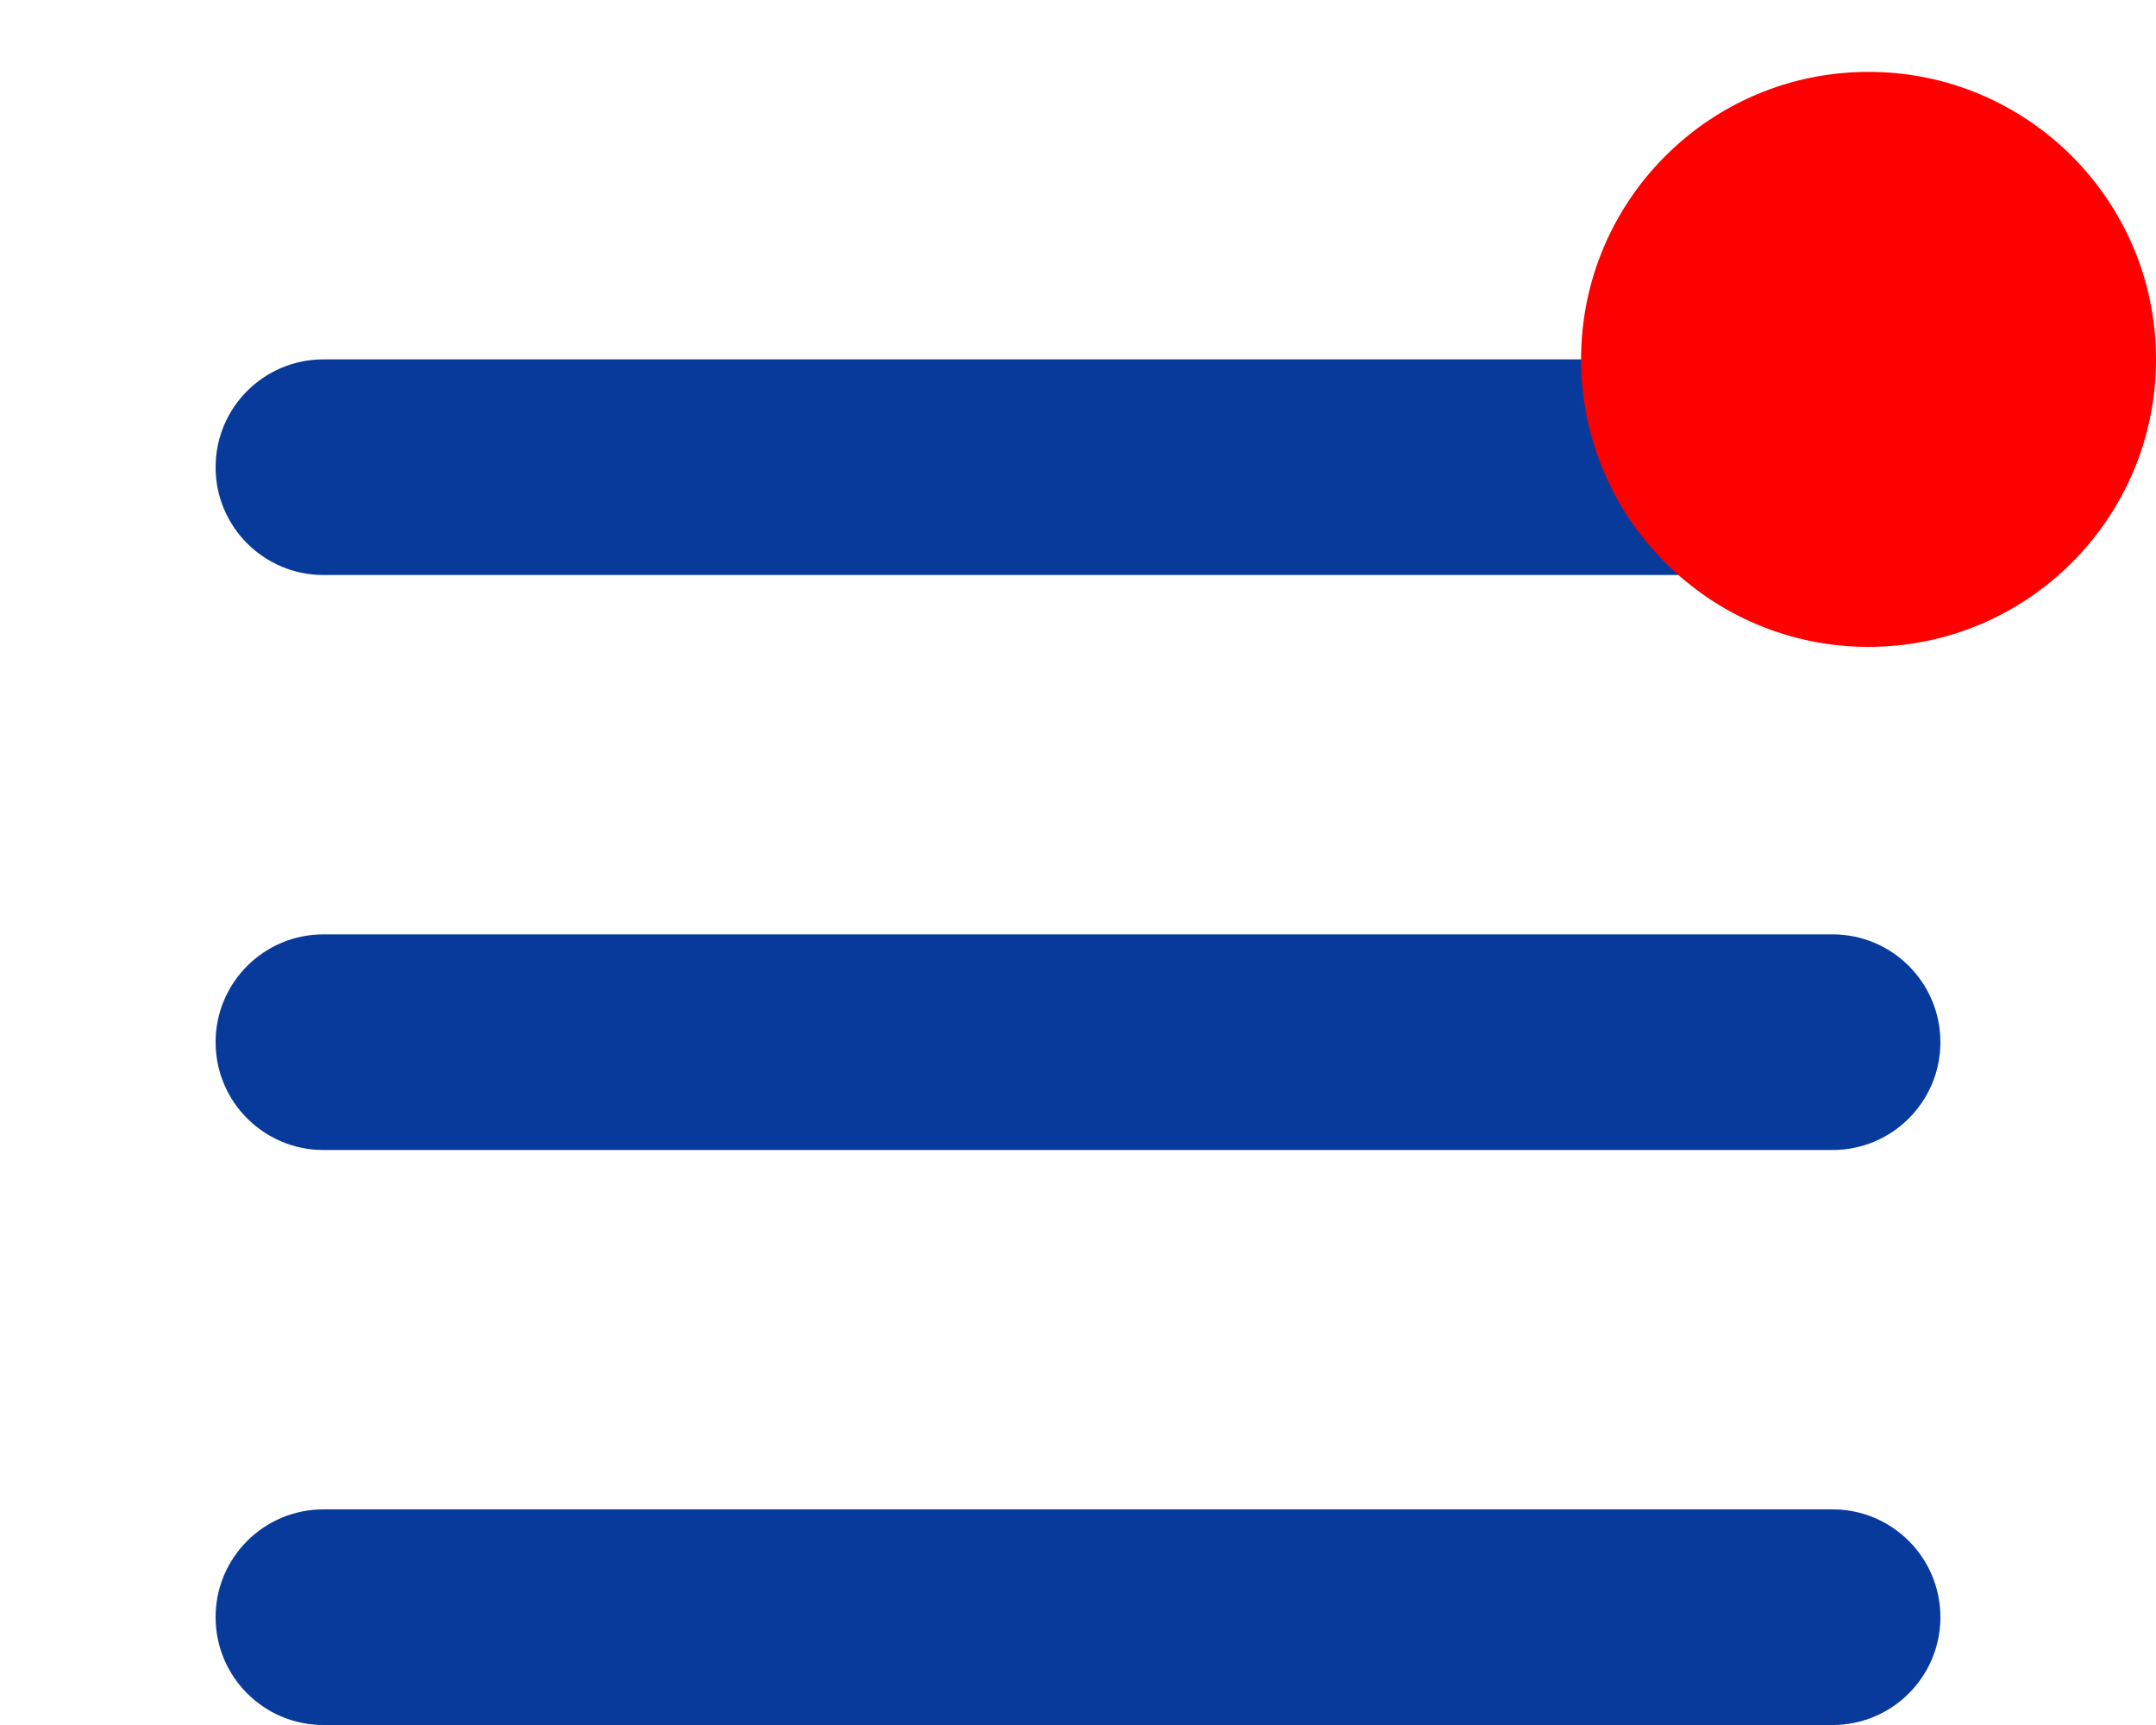
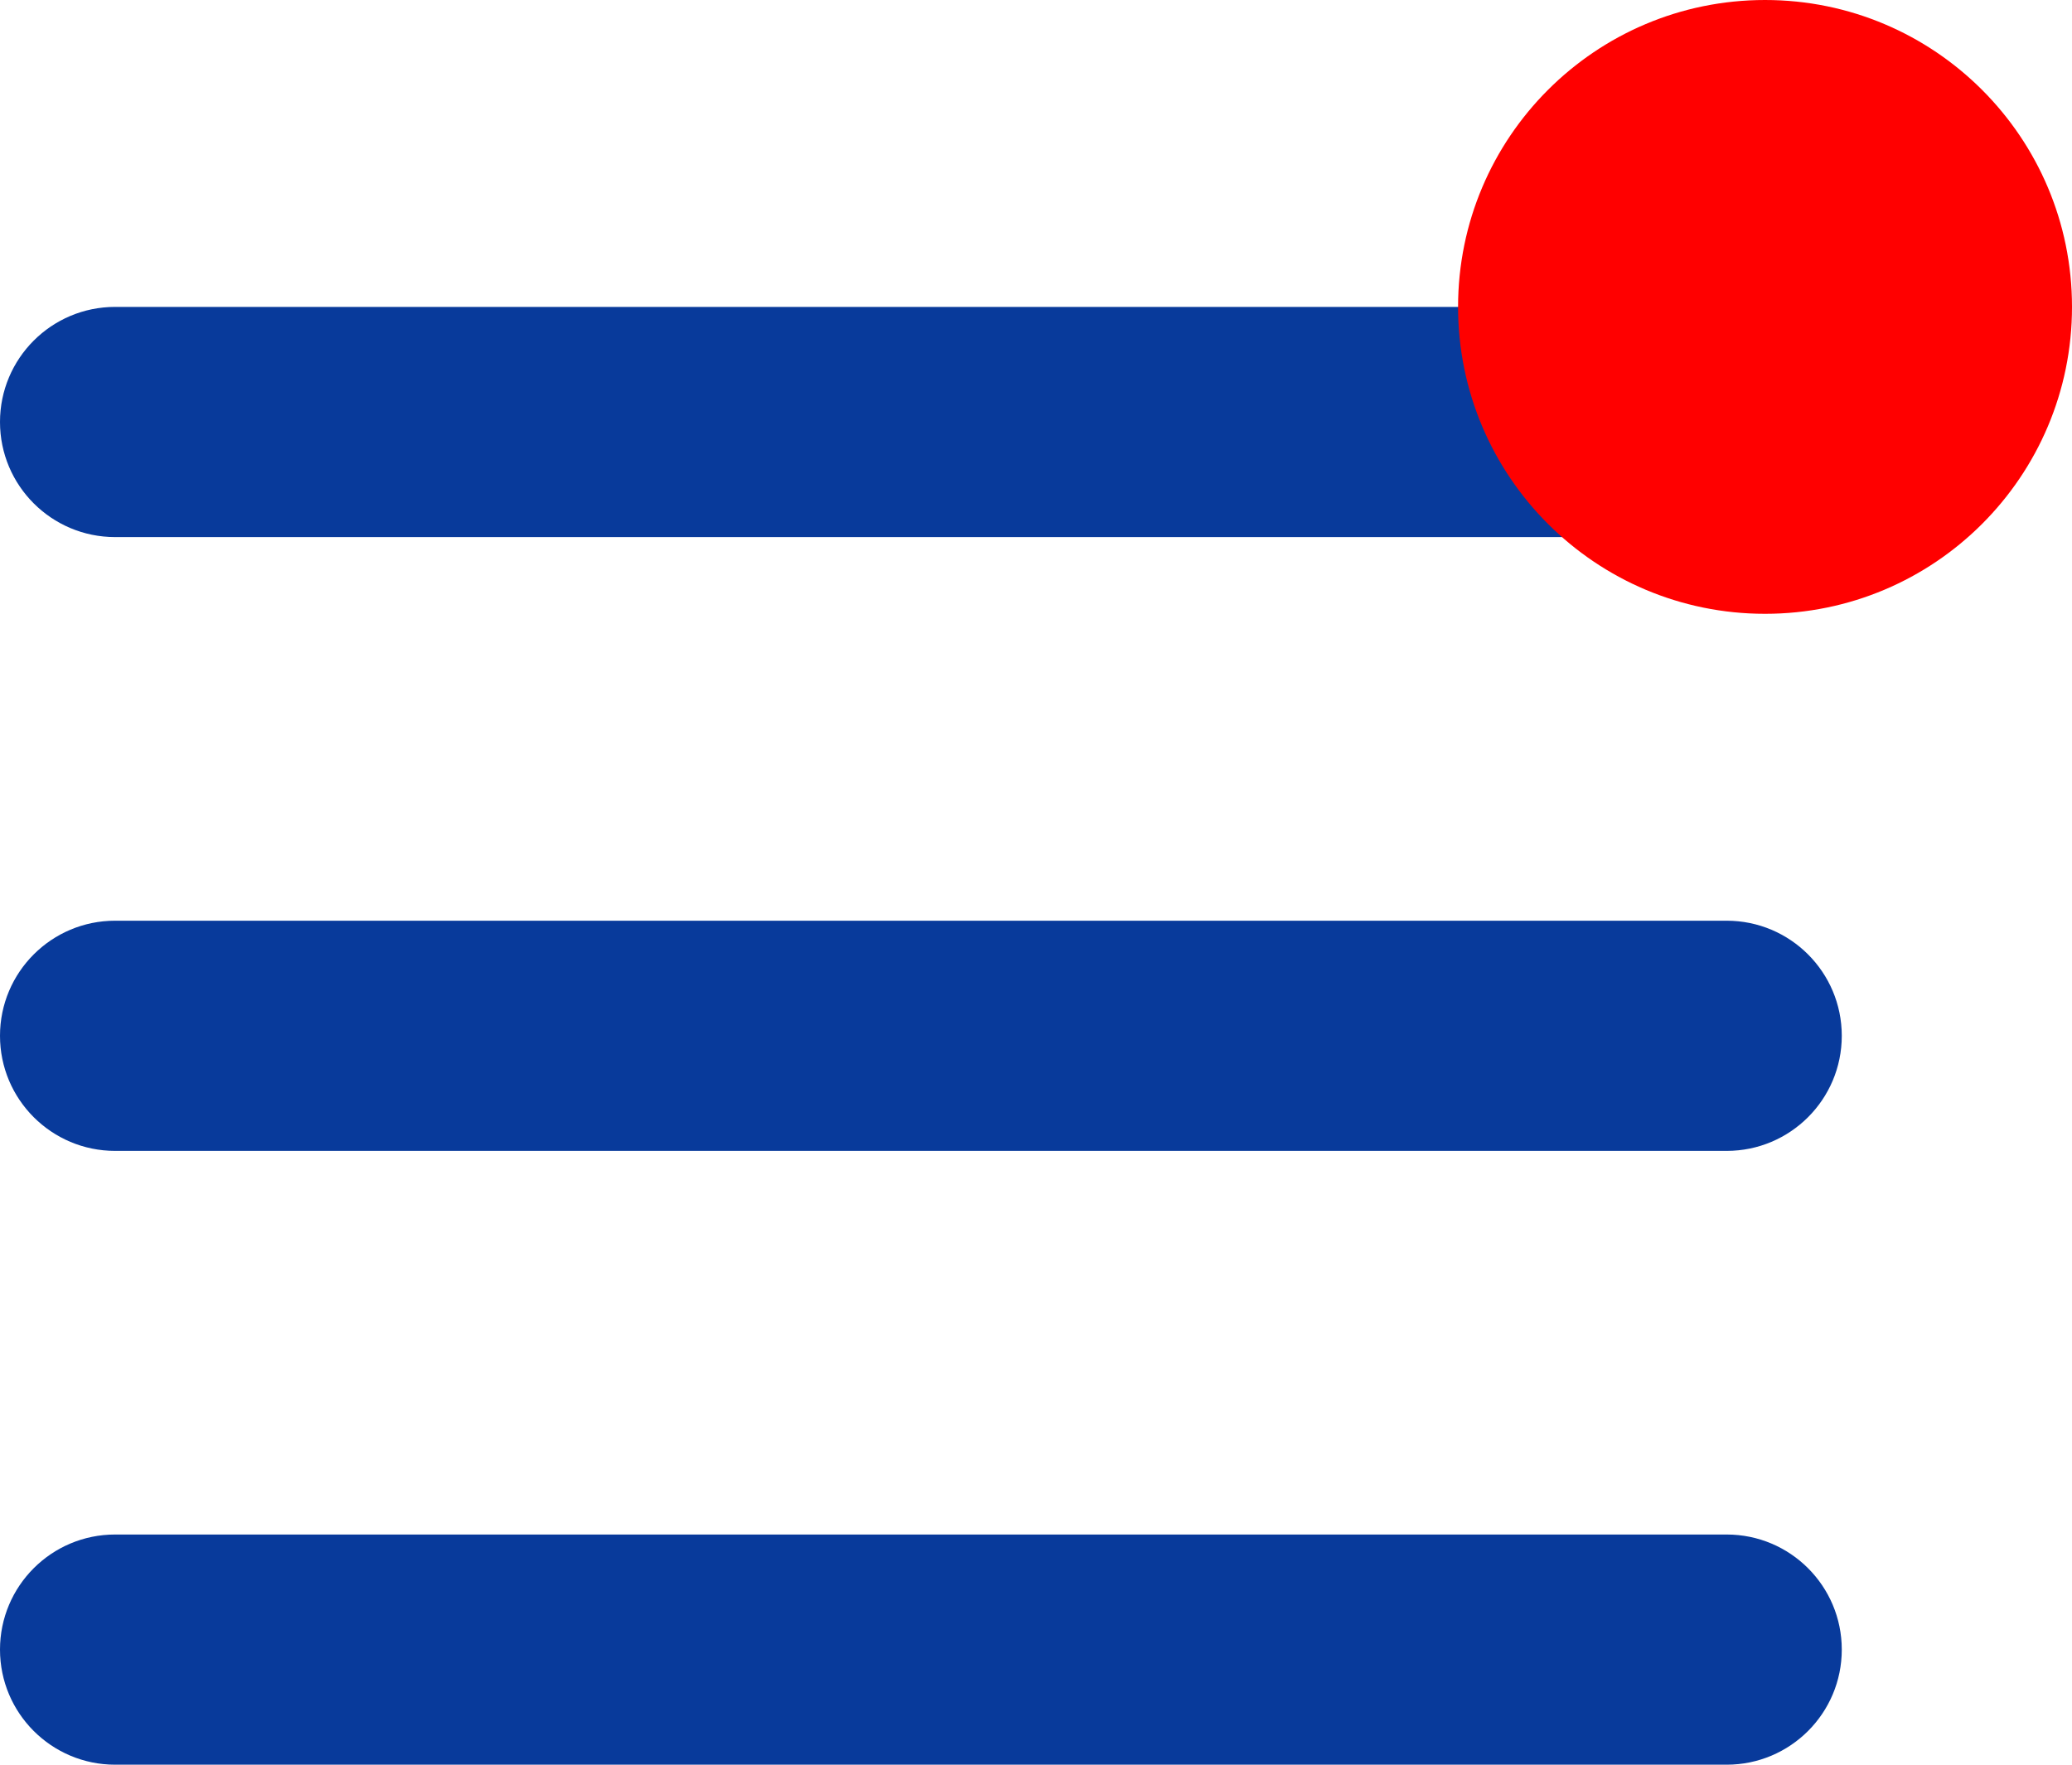
- <svg xmlns="http://www.w3.org/2000/svg" width="30" height="24" viewBox="0 0 24 24" fill="none">
-   <rect y="5" width="24" height="3" rx="1.5" fill="#083A9B" />
-   <rect y="13" width="24" height="3" rx="1.5" fill="#083A9B" />
-   <rect y="21" width="24" height="3" rx="1.5" fill="#083A9B" />
-   <circle cx="23" cy="5" r="4" fill="#FF0000" />
+ <svg xmlns="http://www.w3.org/2000/svg" id="svg2186" width="27" height="23" viewBox="0 0 27 23" version="1.1">
+   <rect style="fill:#083a9b" id="rect1450" rx="1.5" height="3" width="24" y="4" x="0" />
+   <rect style="fill:#083a9b" id="rect1452" rx="1.5" height="3" width="24" y="12" x="0" />
+   <rect style="fill:#083a9b" id="rect1454" rx="1.5" height="3" width="24" y="20" x="0" />
+   <circle id="circle1456" r="4" cy="4" cx="23" style="fill:#ff0000" />
</svg>
